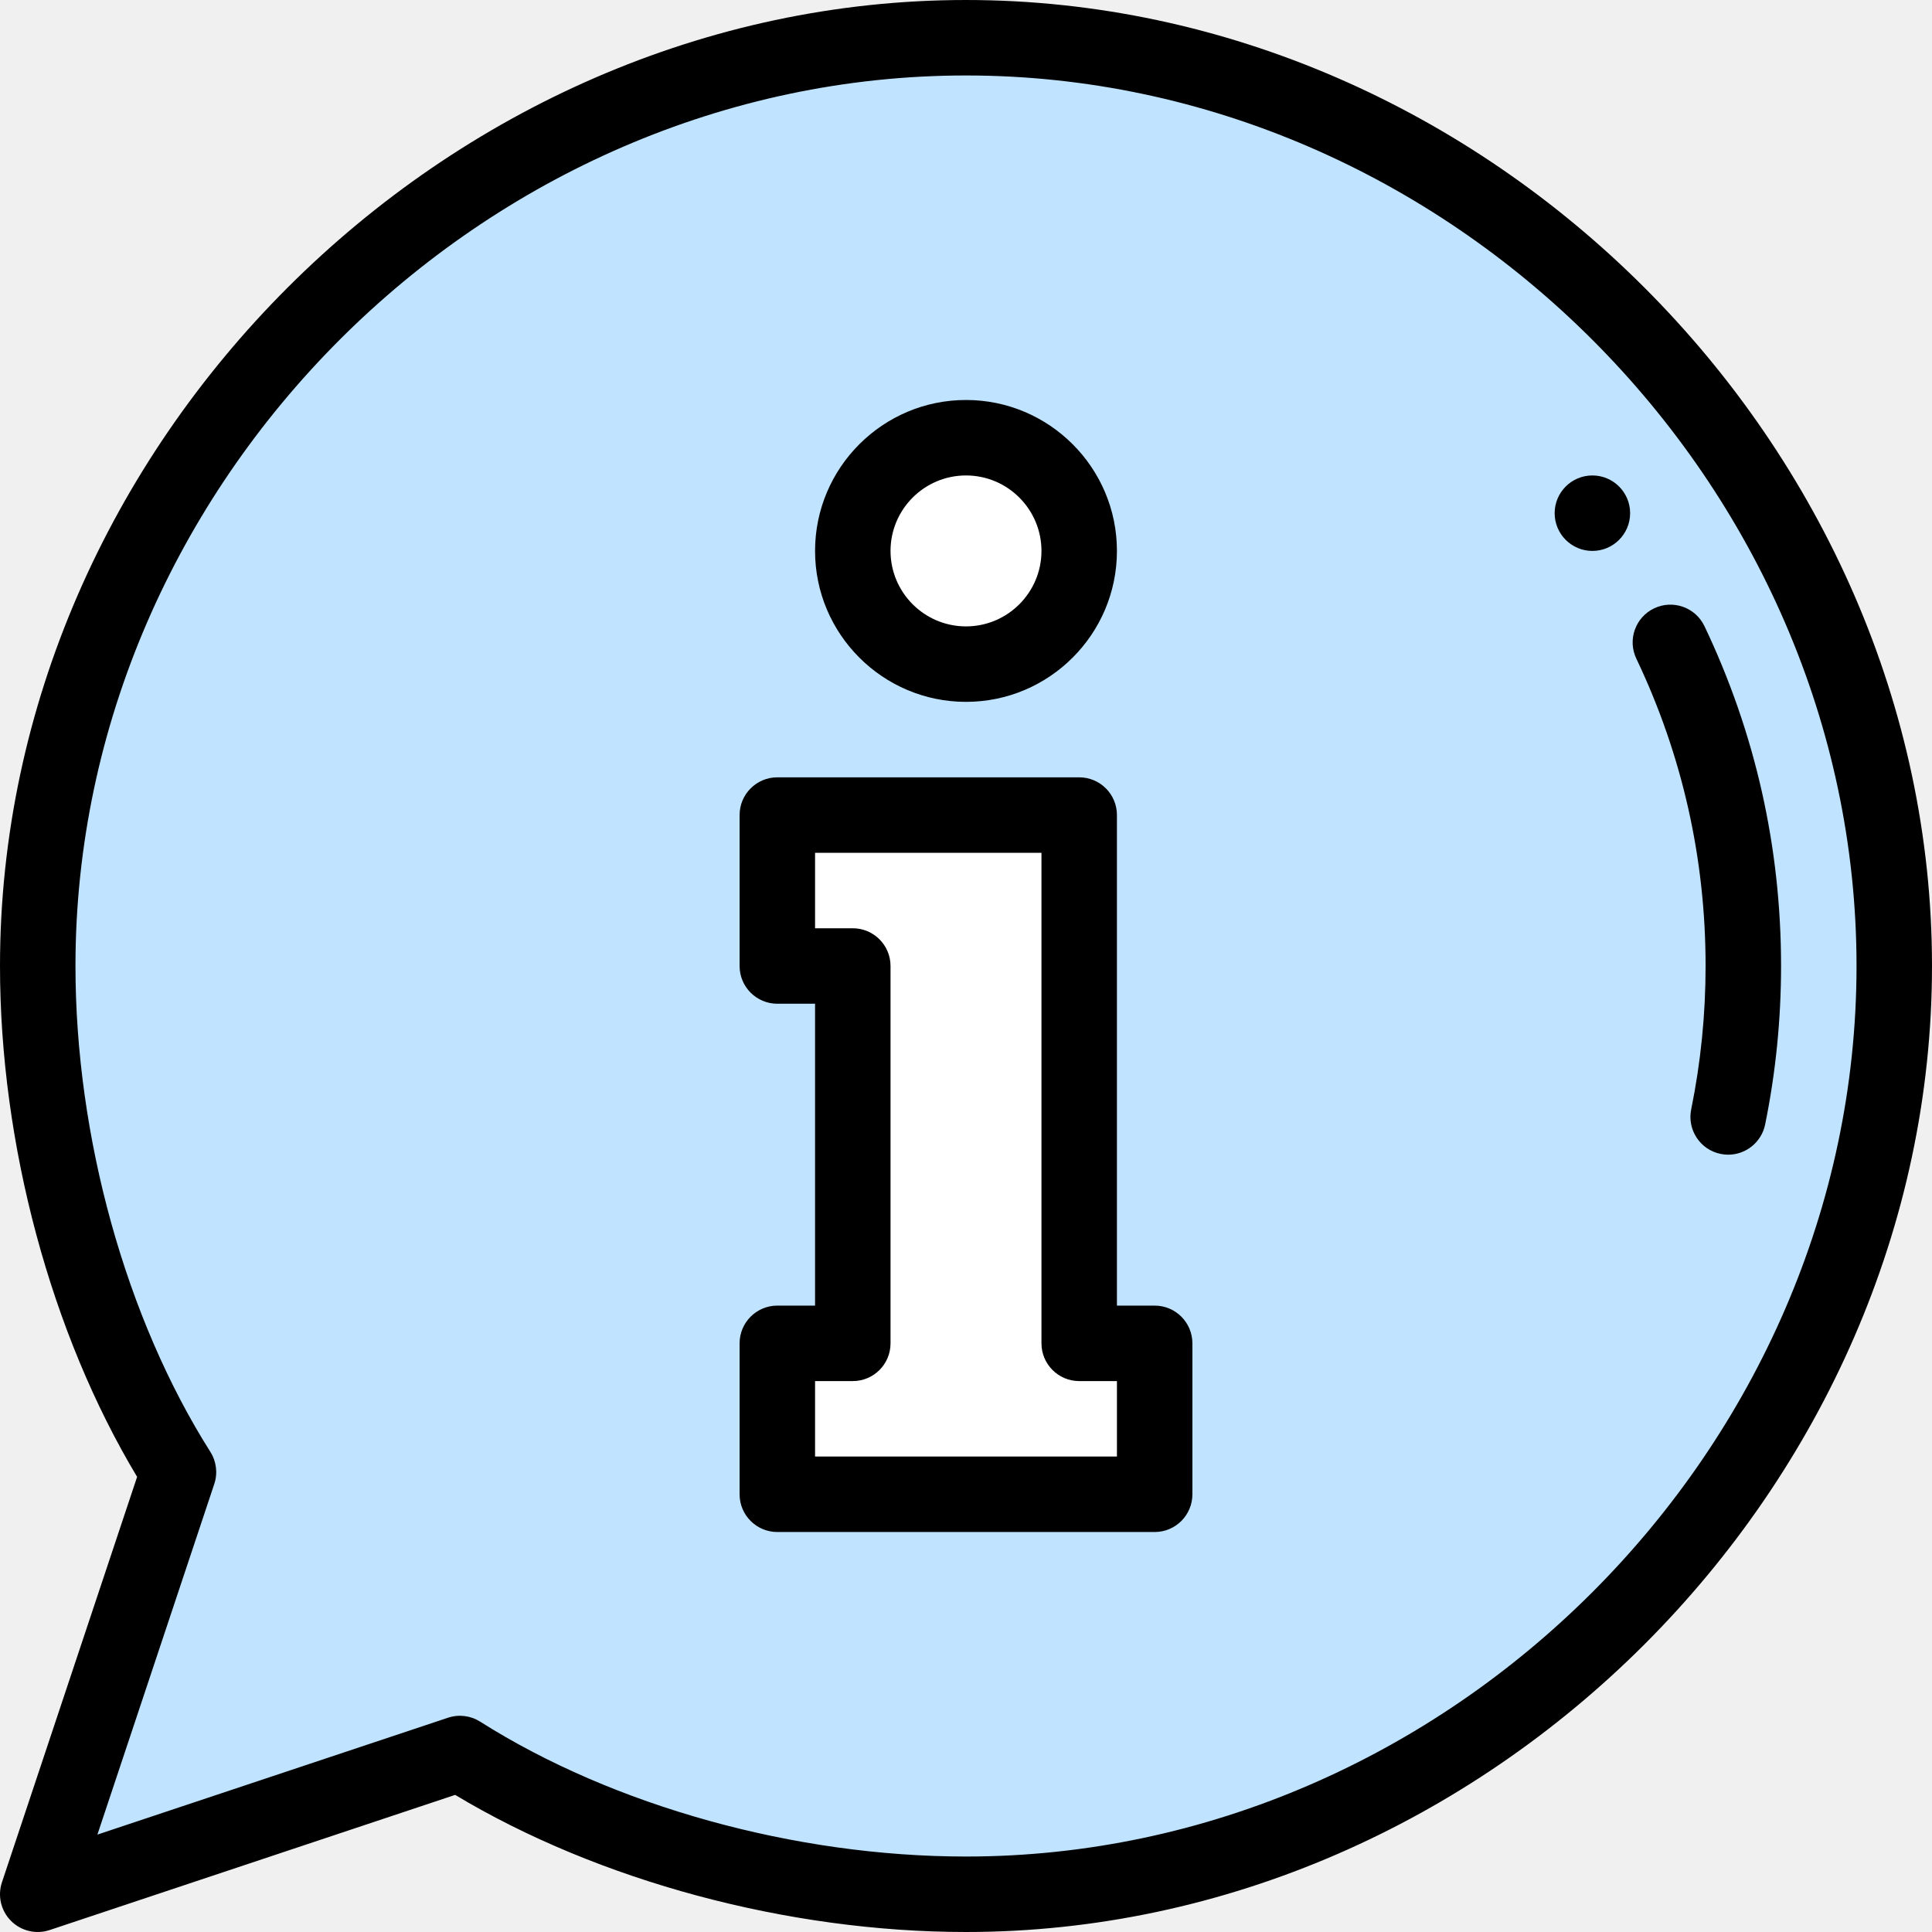
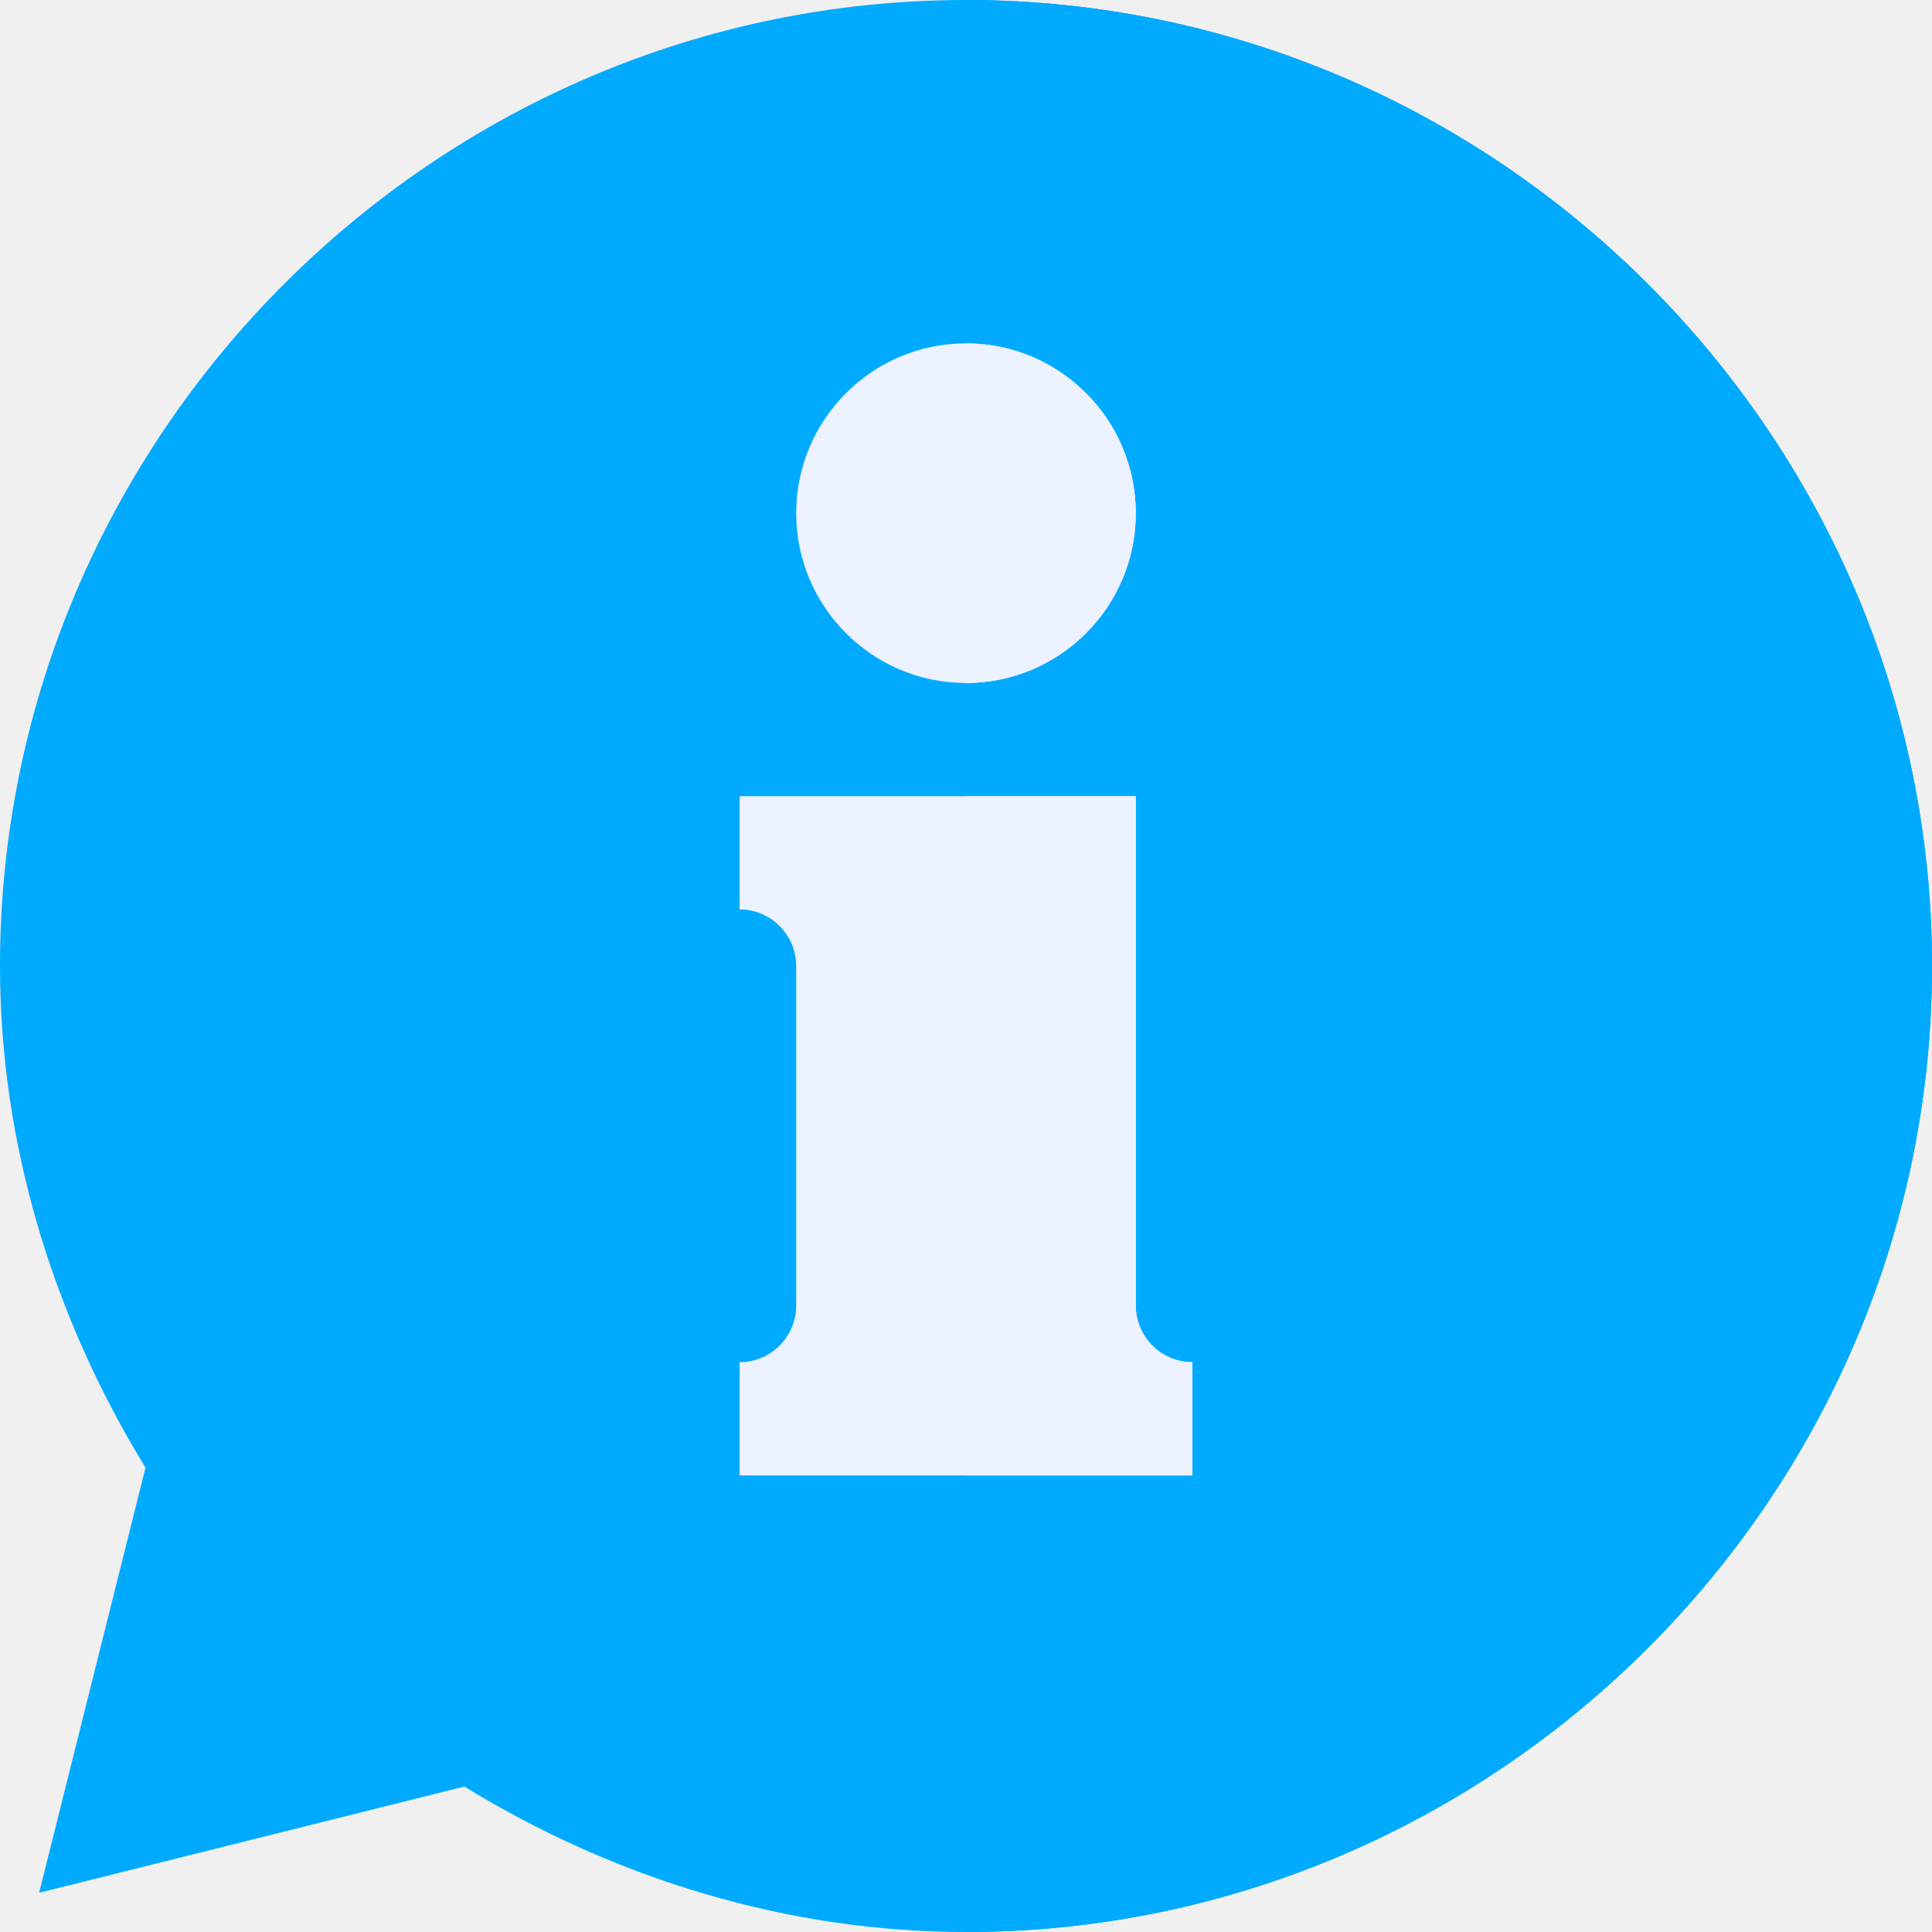
- <svg xmlns="http://www.w3.org/2000/svg" version="1.1" width="512" height="512" x="0" y="0" viewBox="0 0 512.001 512" style="enable-background:new 0 0 512 512" xml:space="preserve" class="">
+ <svg xmlns="http://www.w3.org/2000/svg" version="1.1" width="512" height="512" x="0" y="0" viewBox="0 0 512 512" style="enable-background:new 0 0 512 512" xml:space="preserve" class="">
  <g>
-     <path d="m256 10c132.551 0 246 113.449 246 246s-113.449 246-246 246c-47.16 0-97.008-13.801-134.109-37.301l-111.891 37.301 37.301-111.891c-23.5-37.098-37.301-86.949-37.301-134.109 0-132.551 113.449-246 246-246zm0 0" fill="#c0e3ff" data-original="#96c8ef" class="" />
-     <path d="m306 356v40h-100v-40h20v-100h-20v-40h80v140zm0 0" fill="#ffffff" data-original="#ffffff" />
-     <path d="m286 146c0 16.57-13.43 30-30 30-16.566 0-30-13.43-30-30 0-16.566 13.434-30 30-30 16.57 0 30 13.434 30 30zm0 0" fill="#ffffff" data-original="#ffffff" />
-     <path d="m412 136c0 5.52 4.48 10 10 10s10-4.48 10-10-4.48-10-10-10-10 4.48-10 10zm0 0" fill="#000000" data-original="#000000" class="" />
-     <path d="m452 256c0 12.809-1.285 25.594-3.816 38-1.105 5.41 2.387 10.691 7.797 11.797.676.141 1.348.207 2.012.207 4.652 0 8.82-3.27 9.789-8.004 2.801-13.723 4.219-27.852 4.219-42 0-31.488-6.828-61.789-20.301-90.062-2.375-4.984-8.34-7.102-13.328-4.727-4.988 2.375-7.102 8.344-4.727 13.332 12.18 25.562 18.355 52.969 18.355 81.457zm0 0" fill="#000000" data-original="#000000" class="" />
-     <path d="m306 346h-10v-130c0-5.523-4.477-10-10-10h-80c-5.523 0-10 4.477-10 10v40c0 5.523 4.477 10 10 10h10v80h-10c-5.523 0-10 4.477-10 10v40c0 5.523 4.477 10 10 10h100c5.523 0 10-4.477 10-10v-40c0-5.523-4.477-10-10-10zm-10 40h-80v-20h10c5.523 0 10-4.477 10-10v-100c0-5.523-4.477-10-10-10h-10v-20h60v130c0 5.523 4.48 10 10 10h10zm0 0" fill="#000000" data-original="#000000" class="" />
-     <path d="m256 186c22.055 0 40-17.945 40-40s-17.945-40-40-40-40 17.945-40 40 17.945 40 40 40zm0-60c11.027 0 20 8.973 20 20s-8.973 20-20 20-20-8.973-20-20 8.973-20 20-20zm0 0" fill="#000000" data-original="#000000" class="" />
-     <path d="m256 0c-137.977 0-256 117.801-256 256 0 47.207 13.527 97.41 36.336 135.383l-35.824 107.457c-1.195 3.59-.262 7.555 2.418 10.23 2.691 2.691 6.66 3.609 10.234 2.414l107.457-35.82c37.969 22.812 88.172 36.336 135.379 36.336 138.012 0 256-117.816 256-256 0-138.012-117.812-256-256-256zm0 492c-45.285 0-93.418-13.363-128.758-35.746-2.504-1.586-5.625-2.004-8.516-1.039l-92.914 30.973 30.973-92.914c.953-2.852.57-5.977-1.039-8.516-22.383-35.336-35.746-83.473-35.746-128.758 0-127.926 108.074-236 236-236s236 108.074 236 236-108.074 236-236 236zm0 0" fill="#000000" data-original="#000000" class="" />
+     <g>
+       <g>
+         <path d="m256 512c-46.992 0-92.842-13.964-132.949-38.544l-112.676 28.154 28.184-112.676c-24.58-40.107-38.559-85.927-38.559-132.934 0-140.61 115.404-256 256-256s256 115.39 256 256-115.404 256-256 256z" fill="#00aaff" data-original="#00d5ff" class="" />
+       </g>
+       <path d="m512 256c0-140.61-115.404-256-256-256v512c140.596 0 256-115.39 256-256z" fill="#00aaff" data-original="#00aaff" class="" />
+       <g id="Info_2_">
+         <g>
+           <path d="m256 181c-24.814 0-45-20.186-45-45s20.186-45 45-45 45 20.186 45 45-20.186 45-45 45z" fill="#ecf2ff" data-original="#ecf2ff" class="" />
+         </g>
+         <g>
+           <path d="m316 391h-120v-30c8.262 0 15-6.724 15-15v-90c0-8.276-6.738-15-15-15v-30h105v135c0 8.276 6.738 15 15 15z" fill="#ecf2ff" data-original="#ecf2ff" class="" />
+         </g>
+       </g>
+       <g fill="#d9e5ff">
+         <path d="m301 136c0-24.814-20.186-45-45-45v90c24.814 0 45-20.186 45-45z" fill="#ecf2ff" data-original="#d9e5ff" class="" />
+         <path d="m301 346v-135h-45v180h60v-30c-8.262 0-15-6.724-15-15z" fill="#ecf2ff" data-original="#d9e5ff" class="" />
+       </g>
+     </g>
  </g>
</svg>
